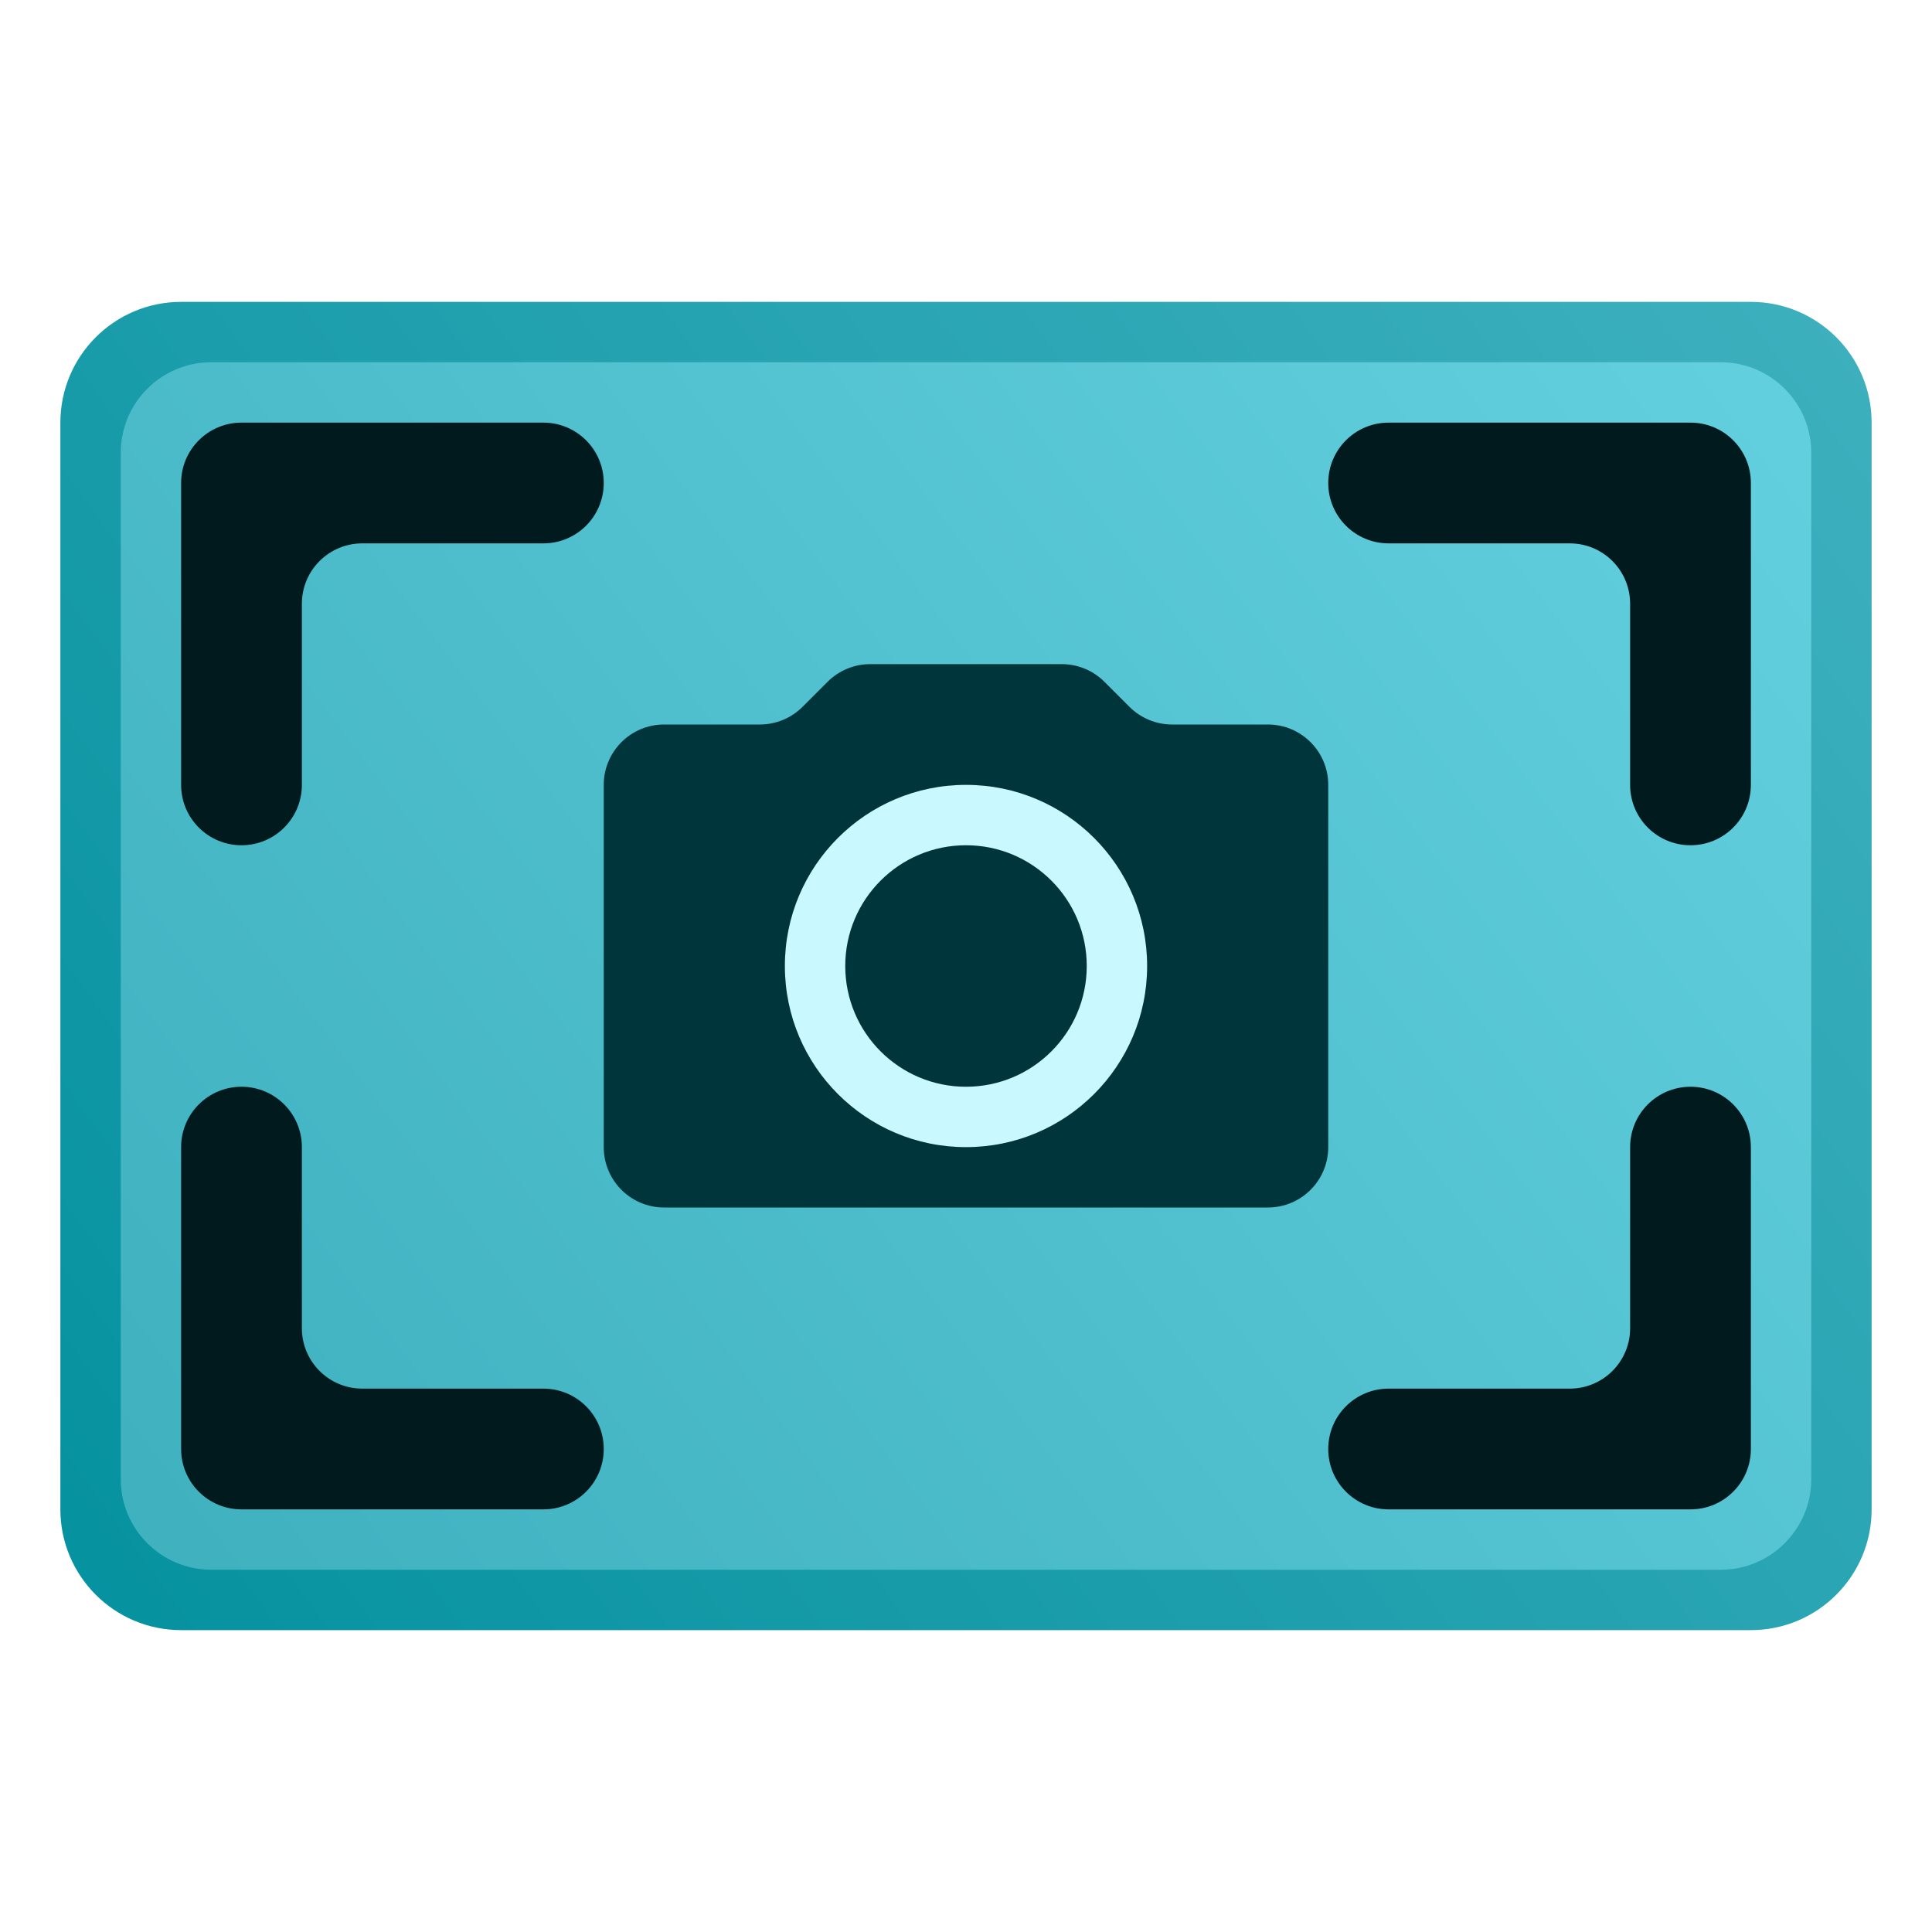
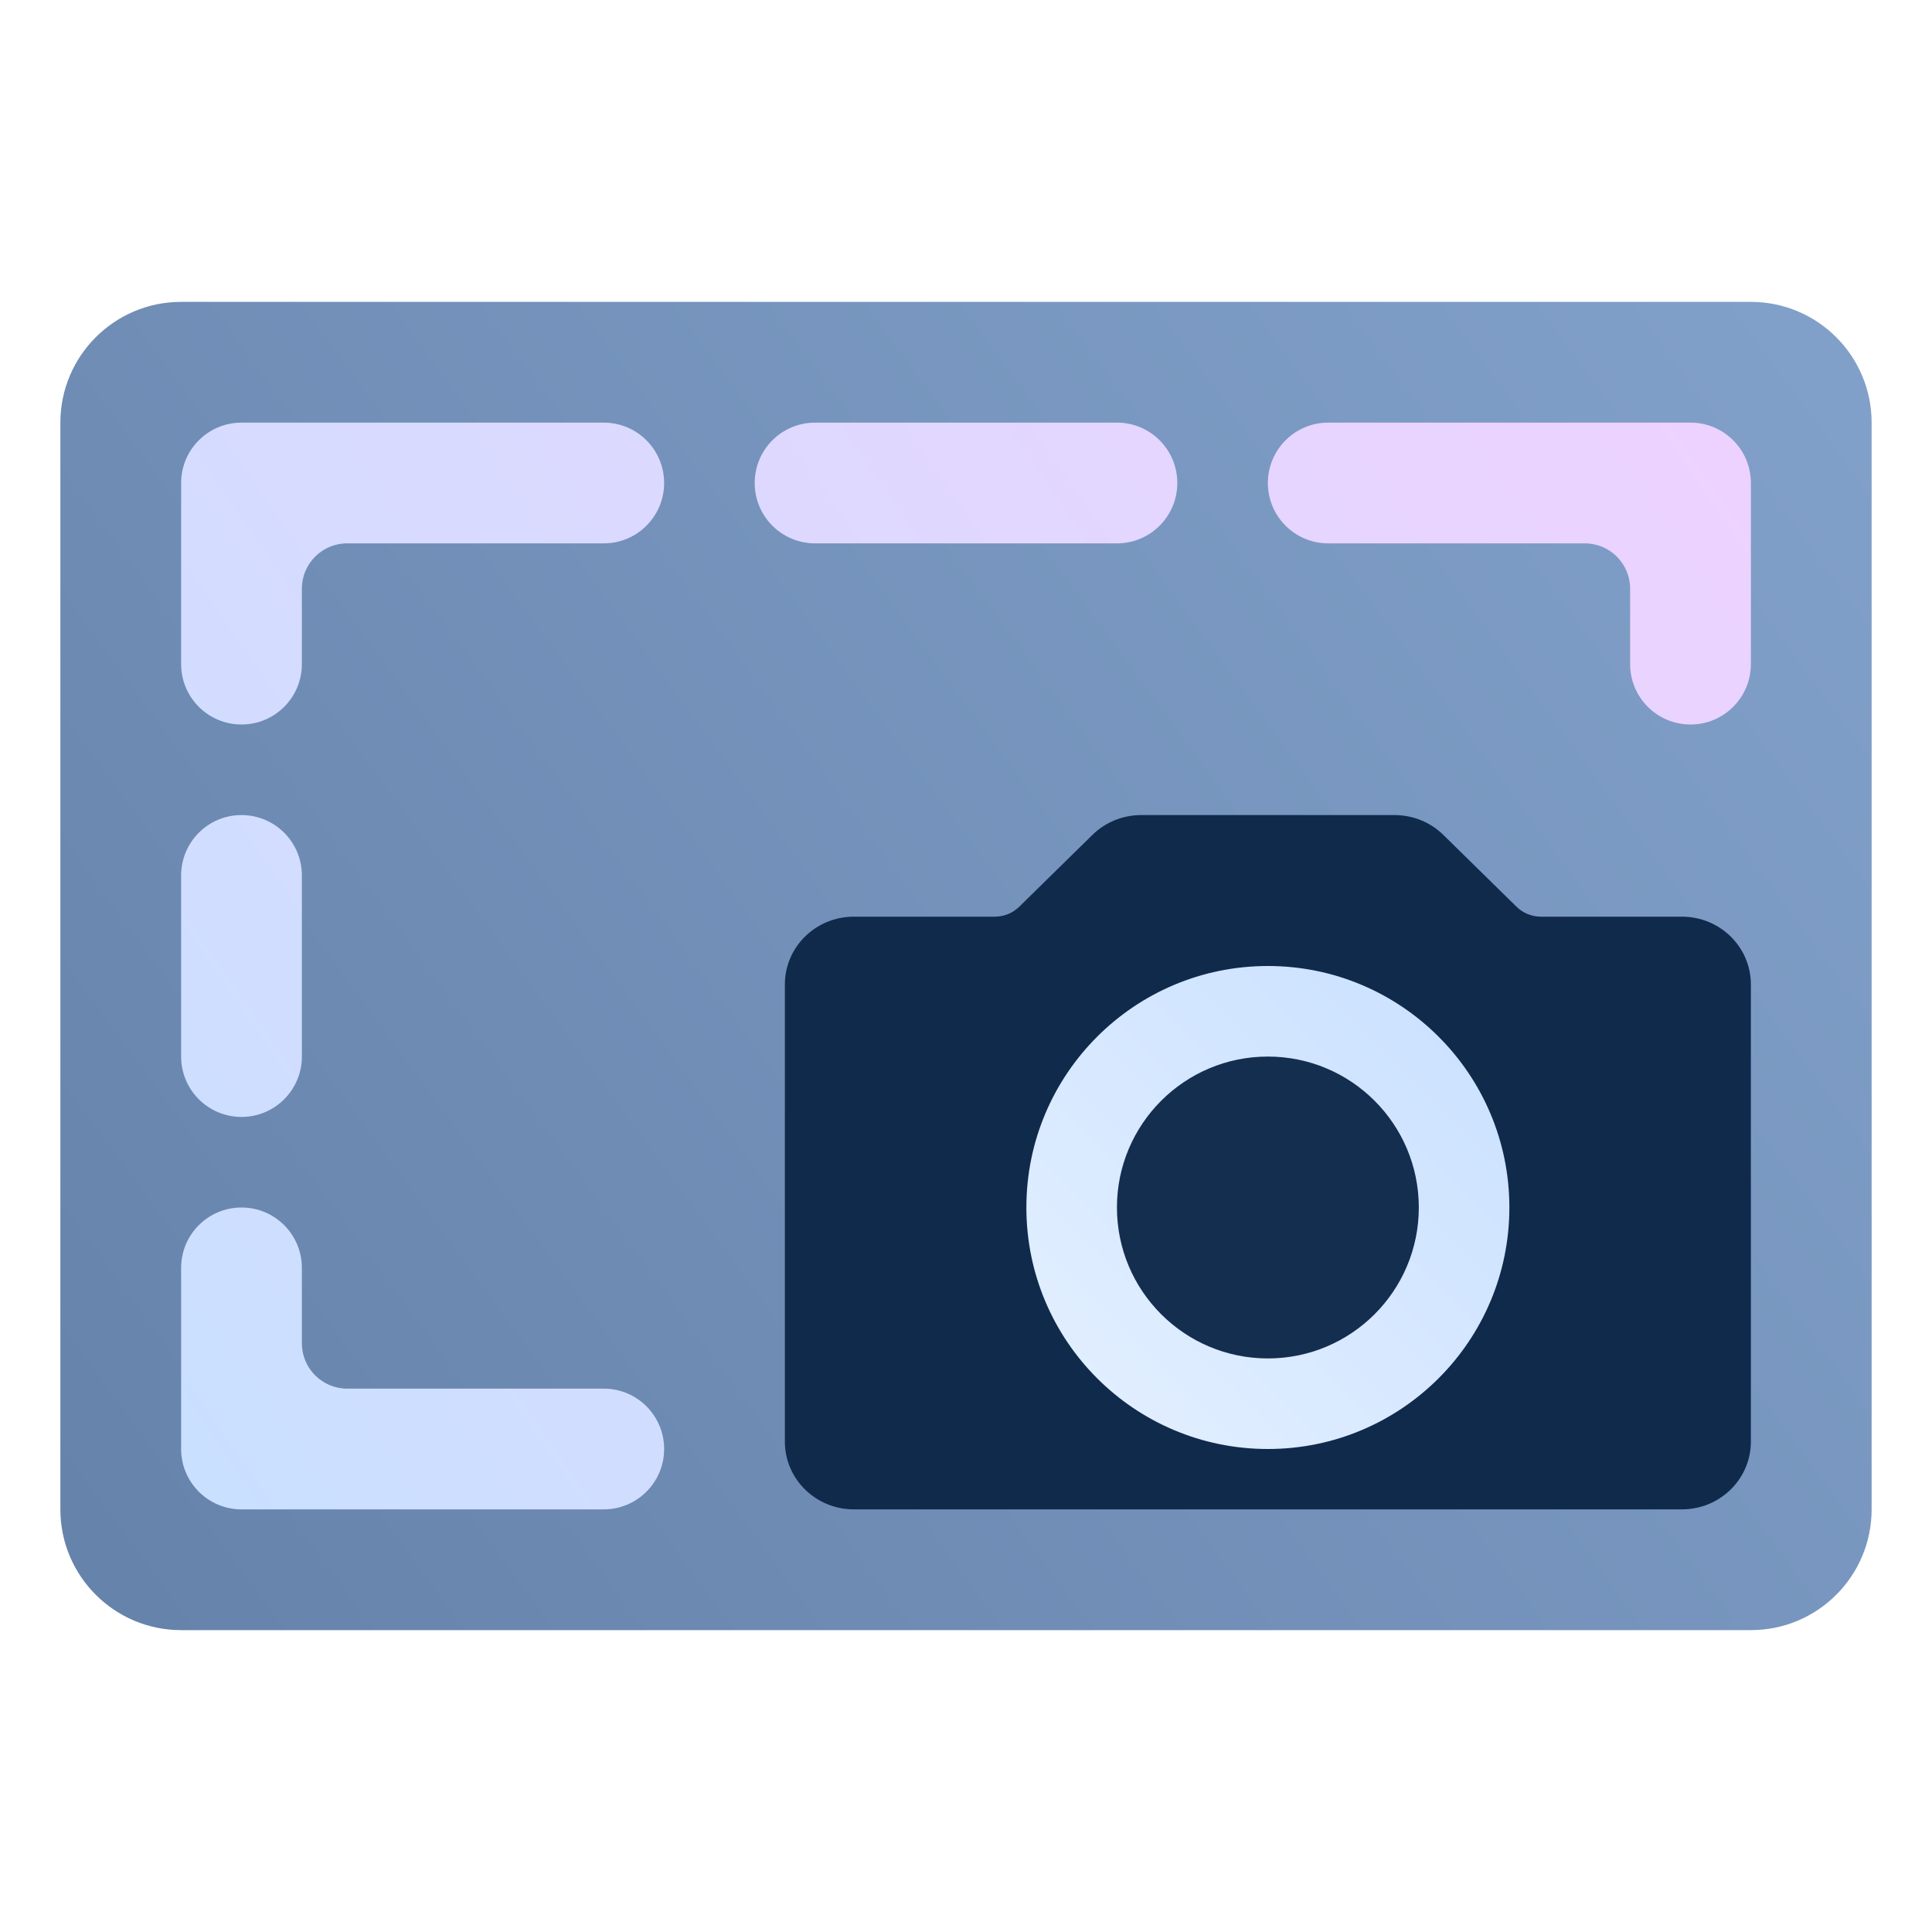
<svg xmlns="http://www.w3.org/2000/svg" width="64" height="64" viewBox="0 0 64 64" fill="none">
-   <rect x="2" y="10" width="60" height="44" rx="4" fill="url(#paint0_linear_2197_941)" />
-   <rect x="4" y="12" width="56" height="40" rx="3" fill="url(#paint1_linear_2197_941)" />
-   <path d="M6.01 15.796C6.003 15.863 6 15.931 6 16V26C6 27.105 6.895 28 8 28C9.105 28 10 27.105 10 26V20C10 18.895 10.895 18 12 18H18C19.105 18 20 17.105 20 16C20 14.895 19.105 14 18 14H8C6.964 14 6.113 14.787 6.01 15.796Z" fill="#001A1E" />
-   <path d="M8 50C6.895 50 6 49.105 6 48V38C6 36.895 6.895 36 8 36C9.105 36 10 36.895 10 38V44C10 45.105 10.895 46 12 46H18C19.105 46 20 46.895 20 48C20 49.105 19.105 50 18 50H8Z" fill="#001A1E" />
-   <path d="M56 14C57.105 14 58 14.895 58 16V26C58 27.105 57.105 28 56 28C54.895 28 54 27.105 54 26V20C54 18.895 53.105 18 52 18H46C44.895 18 44 17.105 44 16C44 14.895 44.895 14 46 14H56Z" fill="#001A1E" />
-   <path d="M56 50C57.105 50 58 49.105 58 48V38C58 36.895 57.105 36 56 36C54.895 36 54 36.895 54 38V44C54 45.105 53.105 46 52 46H46C44.895 46 44 46.895 44 48C44 49.105 44.895 50 46 50H56Z" fill="#001A1E" />
-   <path d="M20 26C20 24.895 20.895 24 22 24H25.172C25.702 24 26.211 23.789 26.586 23.414L27.414 22.586C27.789 22.211 28.298 22 28.828 22H35.172C35.702 22 36.211 22.211 36.586 22.586L37.414 23.414C37.789 23.789 38.298 24 38.828 24H42C43.105 24 44 24.895 44 26V38C44 39.105 43.105 40 42 40H22C20.895 40 20 39.105 20 38V26Z" fill="#00353B" />
-   <circle cx="32" cy="32" r="6" fill="#C9F9FF" />
-   <circle cx="32" cy="32" r="4" fill="#00353B" />
+   <rect x="2" y="10" width="60" height="44" rx="4" fill="url(#paint0_linear_2444_518)" />
+   <path d="M26 32.61C26 31.37 27.023 30.366 28.286 30.366H32.955C33.258 30.366 33.549 30.248 33.763 30.037L36.188 27.657C36.616 27.236 37.198 27 37.804 27H46.196C46.802 27 47.384 27.236 47.812 27.657L50.237 30.037C50.451 30.248 50.742 30.366 51.045 30.366H55.714C56.977 30.366 58 31.37 58 32.61V47.756C58 48.995 56.977 50 55.714 50H28.286C27.023 50 26 48.995 26 47.756V32.61Z" fill="#102A4C" />
+   <path d="M50 40C50 44.418 46.418 48 42 48C37.582 48 34 44.418 34 40C34 35.582 37.582 32 42 32C46.418 32 50 35.582 50 40Z" fill="url(#paint1_linear_2444_518)" />
+   <path d="M47 40C47 42.761 44.761 45 42 45C39.239 45 37 42.761 37 40C37 37.239 39.239 35 42 35C44.761 35 47 37.239 47 40Z" fill="#142E50" />
+   <path d="M6.01 15.796C6.003 15.863 6 15.931 6 16V22C6 23.105 6.895 24 8 24C9.105 24 10 23.105 10 22V19.5C10 18.672 10.672 18 11.5 18H20C21.105 18 22 17.105 22 16C22 14.895 21.105 14 20 14H8C6.964 14 6.113 14.787 6.01 15.796Z" fill="url(#paint2_linear_2444_518)" />
+   <path d="M8 50C6.895 50 6 49.105 6 48V42C6 40.895 6.895 40 8 40C9.105 40 10 40.895 10 42V44.5C10 45.328 10.672 46 11.5 46H20C21.105 46 22 46.895 22 48C22 49.105 21.105 50 20 50H8Z" fill="url(#paint3_linear_2444_518)" />
+   <path d="M58 16C58 14.895 57.105 14 56 14H44C42.895 14 42 14.895 42 16C42 17.105 42.895 18 44 18H52.5C53.328 18 54 18.672 54 19.5V22C54 23.105 54.895 24 56 24C57.105 24 58 23.105 58 22V16Z" fill="url(#paint4_linear_2444_518)" />
+   <path d="M6 29C6 27.895 6.895 27 8 27C9.105 27 10 27.895 10 29V35C10 36.105 9.105 37 8 37C6.895 37 6 36.105 6 35V29Z" fill="url(#paint5_linear_2444_518)" />
+   <path d="M25 16C25 17.105 25.895 18 27 18H37C38.105 18 39 17.105 39 16C39 14.895 38.105 14 37 14H27C25.895 14 25 14.895 25 16Z" fill="url(#paint6_linear_2444_518)" />
  <defs>
-     <linearGradient id="paint0_linear_2197_941" x1="2" y1="54" x2="62" y2="10" gradientUnits="userSpaceOnUse">
-       <stop stop-color="#05919F" />
-       <stop offset="1" stop-color="#3EB0BE" />
+     <linearGradient id="paint0_linear_2444_518" x1="2" y1="54" x2="62" y2="10" gradientUnits="userSpaceOnUse">
+       <stop stop-color="#6582AA" />
+       <stop offset="1" stop-color="#82A1CA" />
    </linearGradient>
-     <linearGradient id="paint1_linear_2197_941" x1="4" y1="52" x2="58.961" y2="10.62" gradientUnits="userSpaceOnUse">
-       <stop stop-color="#3EB0BE" />
-       <stop offset="1" stop-color="#63D0DF" />
+     <linearGradient id="paint1_linear_2444_518" x1="50" y1="32" x2="34" y2="48" gradientUnits="userSpaceOnUse">
+       <stop stop-color="#C9E0FF" />
+       <stop offset="1" stop-color="#E4F0FF" />
+     </linearGradient>
+     <linearGradient id="paint2_linear_2444_518" x1="58" y1="14" x2="6" y2="50" gradientUnits="userSpaceOnUse">
+       <stop stop-color="#EED2FF" />
+       <stop offset="1" stop-color="#C9E0FF" />
+     </linearGradient>
+     <linearGradient id="paint3_linear_2444_518" x1="58" y1="14" x2="6" y2="50" gradientUnits="userSpaceOnUse">
+       <stop stop-color="#EED2FF" />
+       <stop offset="1" stop-color="#C9E0FF" />
+     </linearGradient>
+     <linearGradient id="paint4_linear_2444_518" x1="58" y1="14" x2="6" y2="50" gradientUnits="userSpaceOnUse">
+       <stop stop-color="#EED2FF" />
+       <stop offset="1" stop-color="#C9E0FF" />
+     </linearGradient>
+     <linearGradient id="paint5_linear_2444_518" x1="58" y1="14" x2="6" y2="50" gradientUnits="userSpaceOnUse">
+       <stop stop-color="#EED2FF" />
+       <stop offset="1" stop-color="#C9E0FF" />
+     </linearGradient>
+     <linearGradient id="paint6_linear_2444_518" x1="58" y1="14" x2="6" y2="50" gradientUnits="userSpaceOnUse">
+       <stop stop-color="#EED2FF" />
+       <stop offset="1" stop-color="#C9E0FF" />
    </linearGradient>
  </defs>
</svg>
